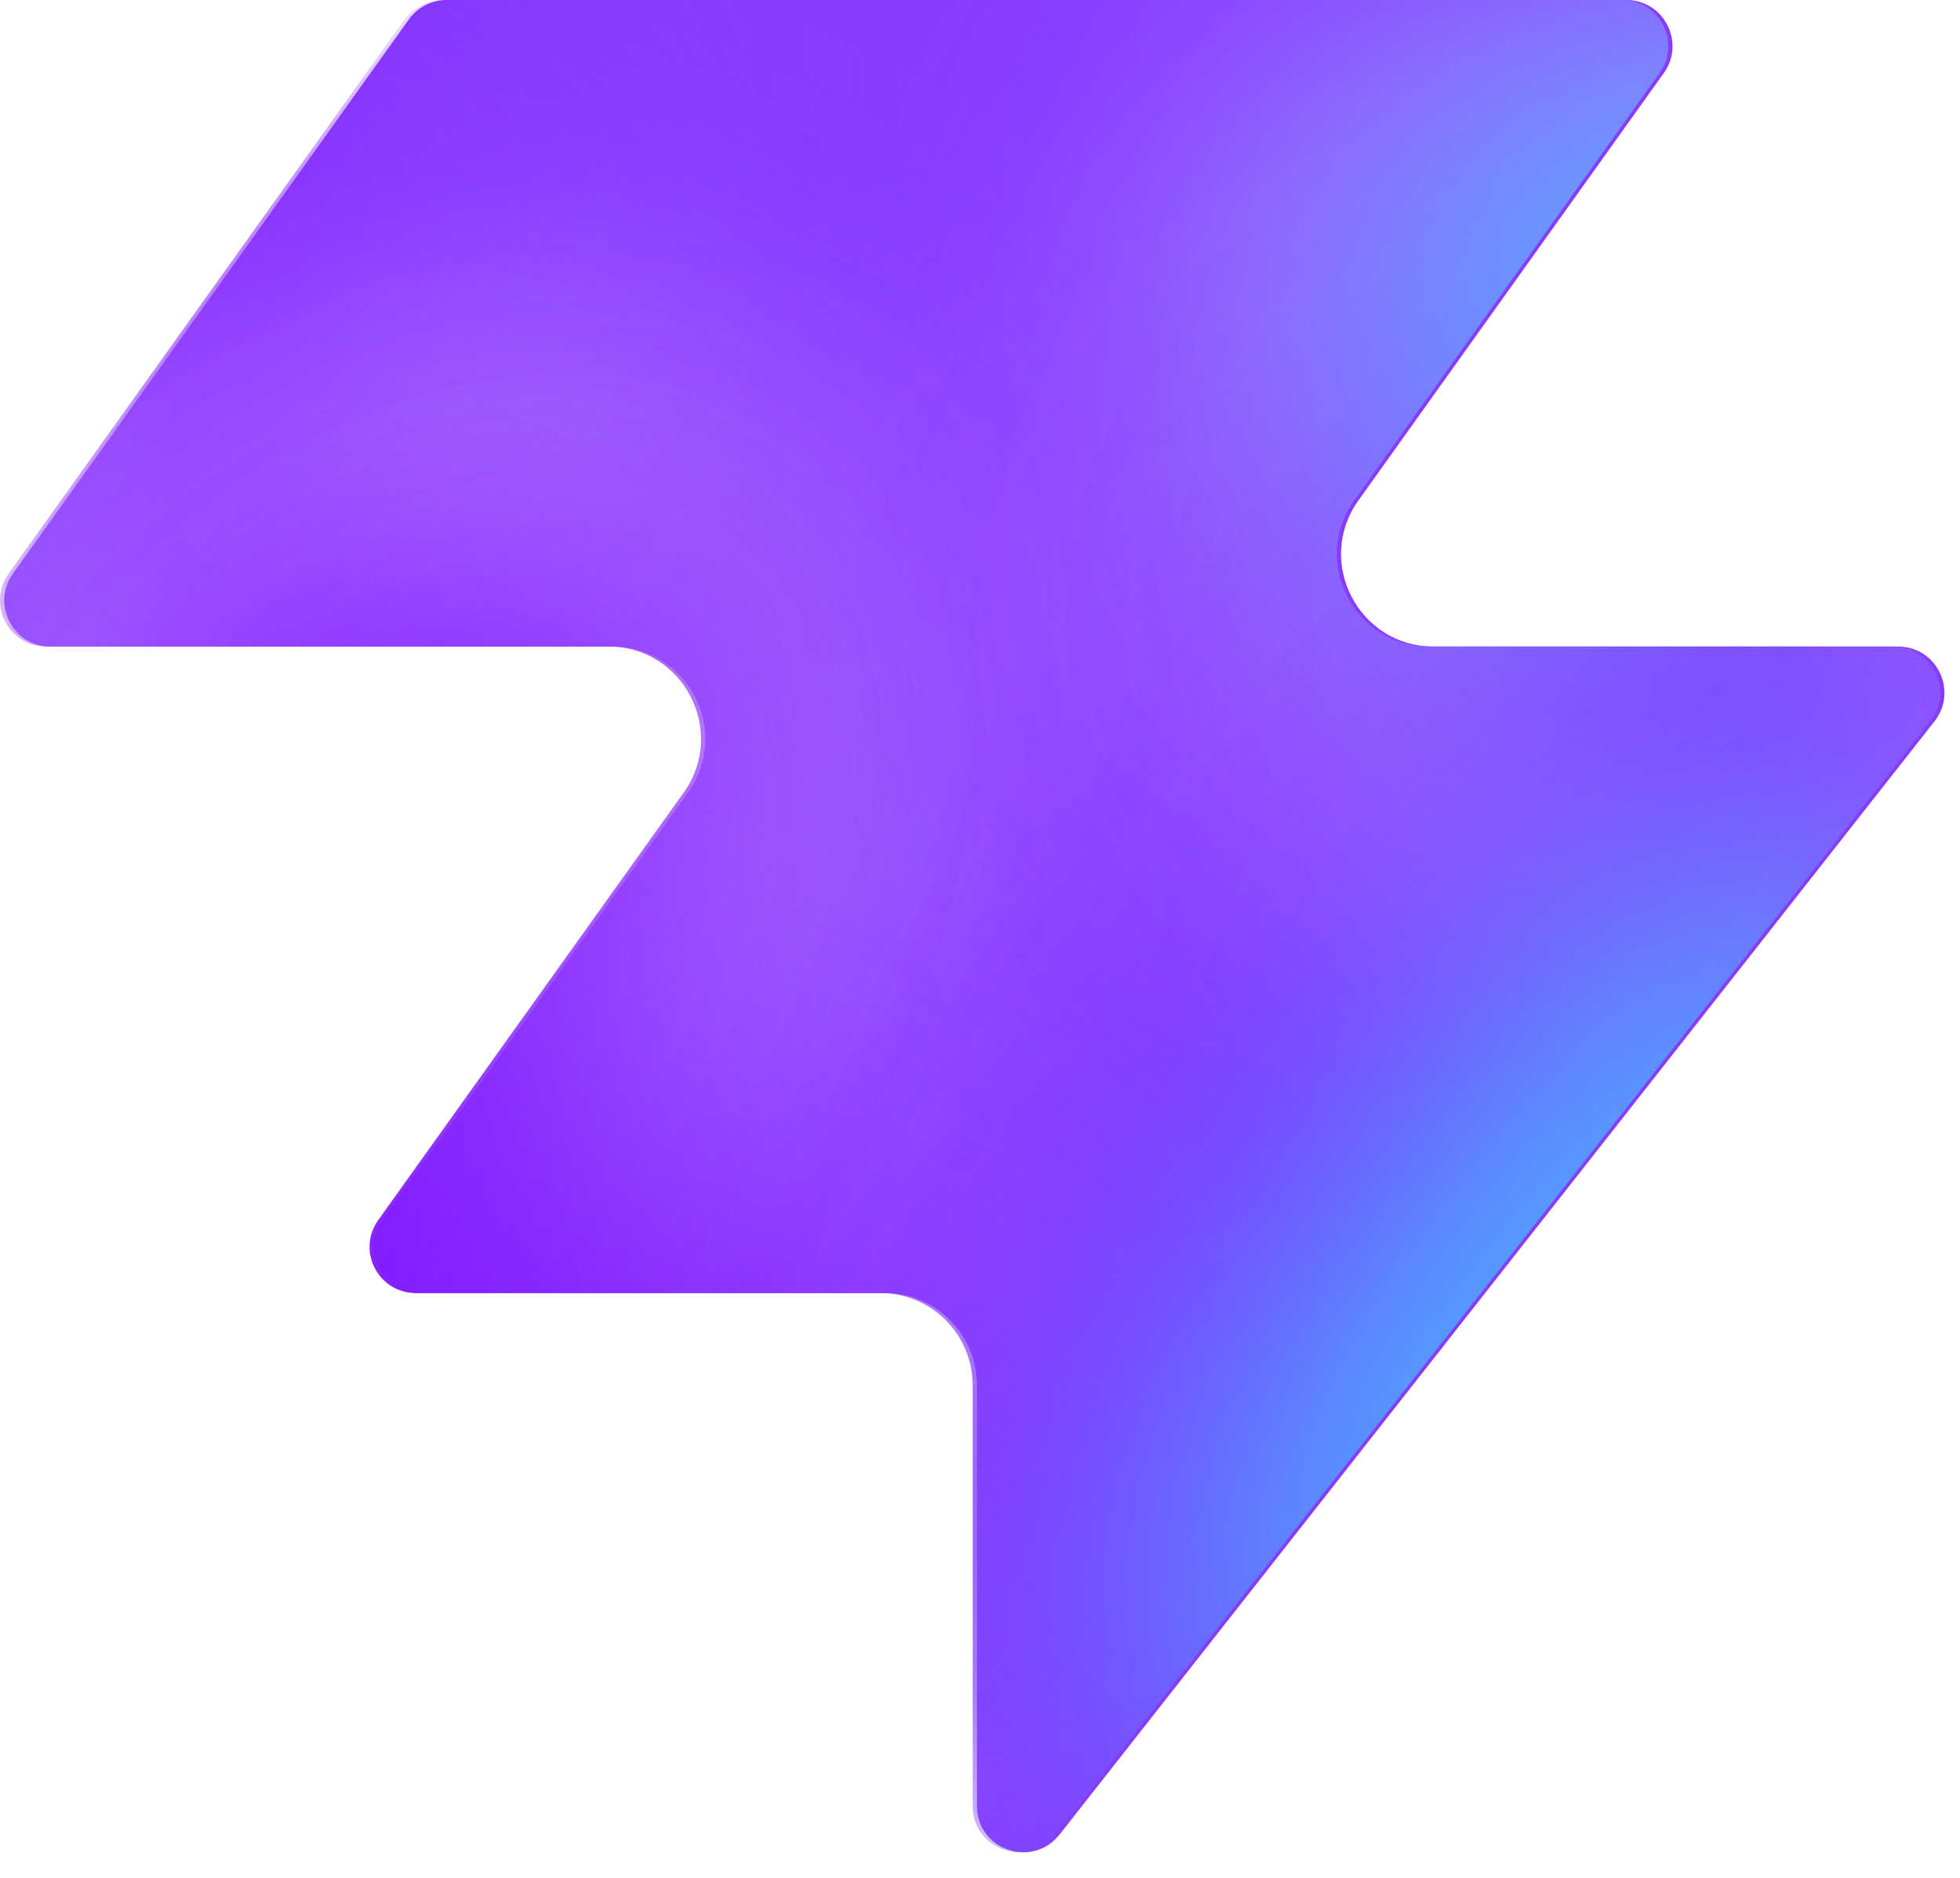
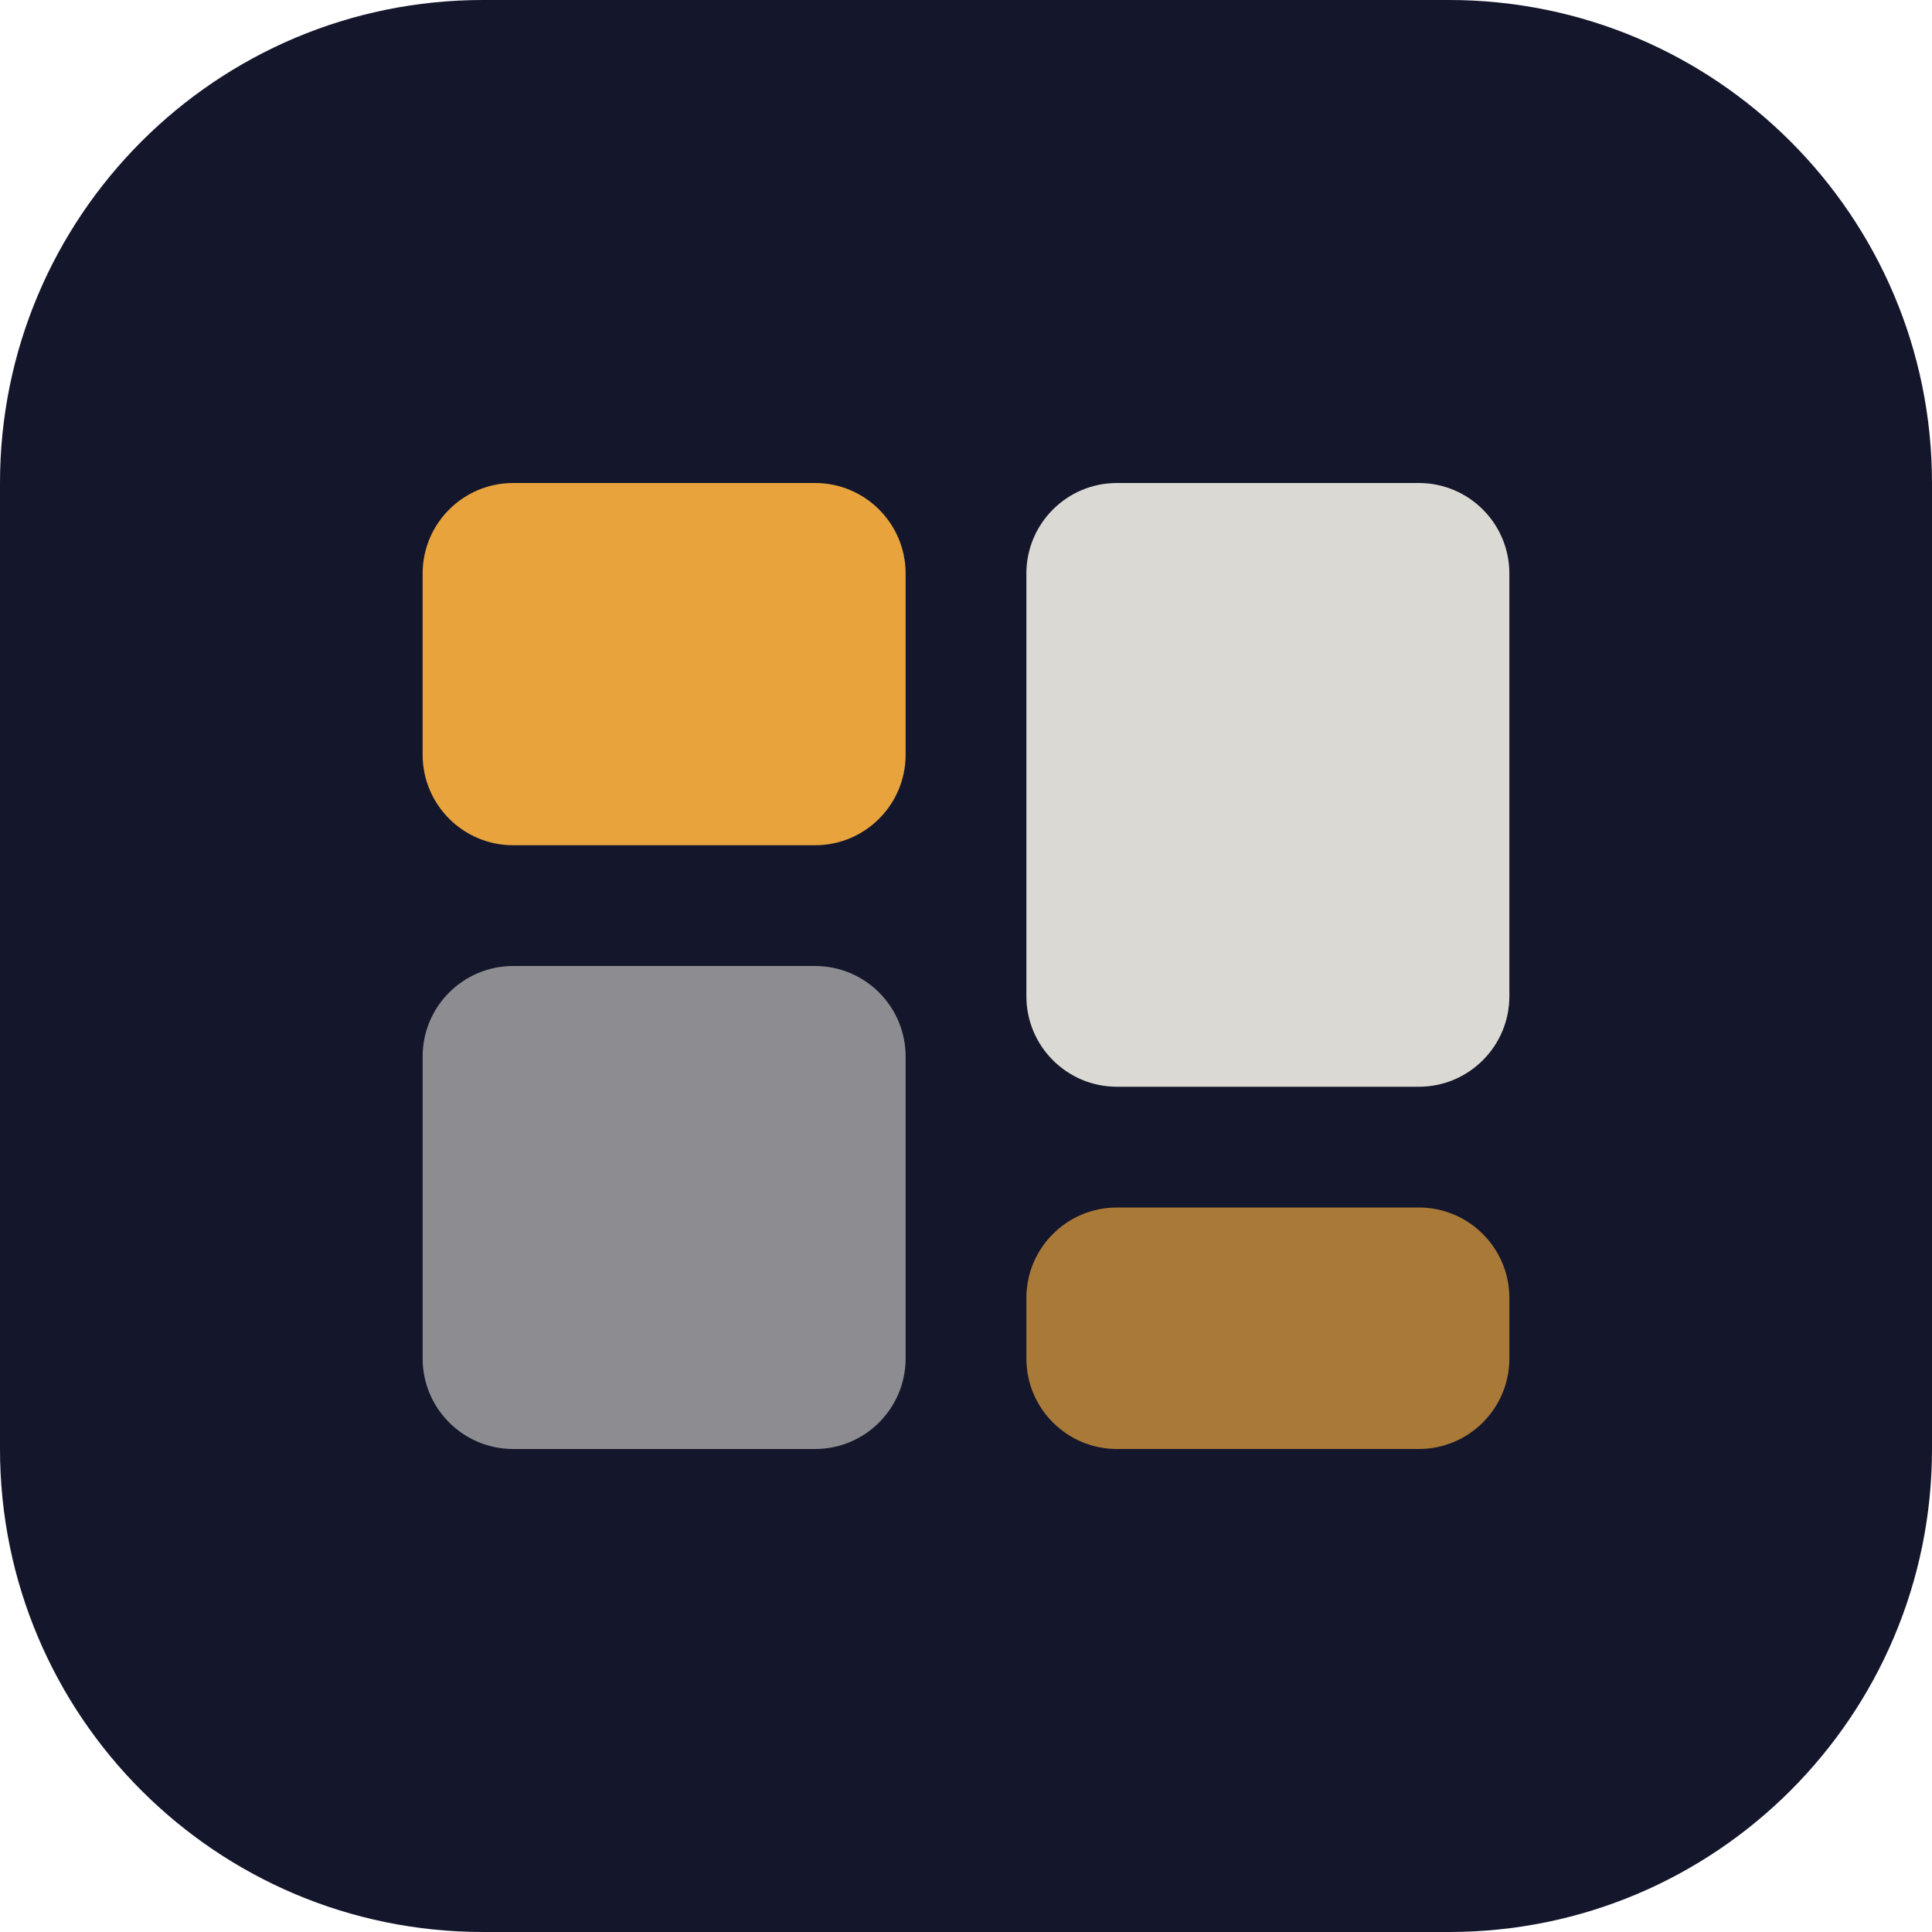
- <svg xmlns="http://www.w3.org/2000/svg" width="48" height="46" fill="none" viewBox="0 0 48 46">
-   <path fill="#863bff" d="M25.946 44.938c-.664.845-2.021.375-2.021-.698V33.937a2.26 2.26 0 0 0-2.262-2.262H10.287c-.92 0-1.456-1.04-.92-1.788l7.48-10.471c1.07-1.497 0-3.578-1.842-3.578H1.237c-.92 0-1.456-1.04-.92-1.788L10.013.474c.214-.297.556-.474.92-.474h28.894c.92 0 1.456 1.04.92 1.788l-7.48 10.471c-1.07 1.498 0 3.579 1.842 3.579h11.377c.943 0 1.473 1.088.89 1.83L25.947 44.94z" style="fill:#863bff;fill:color(display-p3 .525 .23 1);fill-opacity:1" />
-   <mask id="a" width="48" height="46" x="0" y="0" maskUnits="userSpaceOnUse" style="mask-type:alpha">
-     <path fill="#000" d="M25.842 44.938c-.664.844-2.021.375-2.021-.698V33.937a2.26 2.26 0 0 0-2.262-2.262H10.183c-.92 0-1.456-1.04-.92-1.788l7.48-10.471c1.07-1.498 0-3.579-1.842-3.579H1.133c-.92 0-1.456-1.04-.92-1.787L9.91.473c.214-.297.556-.474.92-.474h28.894c.92 0 1.456 1.04.92 1.788l-7.48 10.471c-1.07 1.498 0 3.578 1.842 3.578h11.377c.943 0 1.473 1.088.89 1.832L25.843 44.94z" style="fill:#000;fill-opacity:1" />
-   </mask>
-   <g mask="url(#a)">
-     <g filter="url(#b)">
-       <ellipse cx="5.508" cy="14.704" fill="#ede6ff" rx="5.508" ry="14.704" style="fill:#ede6ff;fill:color(display-p3 .927 .903 1);fill-opacity:1" transform="matrix(.00324 1 1 -.00324 -4.47 31.516)" />
-     </g>
-     <g filter="url(#c)">
-       <ellipse cx="10.399" cy="29.851" fill="#ede6ff" rx="10.399" ry="29.851" style="fill:#ede6ff;fill:color(display-p3 .927 .903 1);fill-opacity:1" transform="matrix(.00324 1 1 -.00324 -39.328 7.883)" />
-     </g>
-     <g filter="url(#d)">
-       <ellipse cx="5.508" cy="30.487" fill="#7e14ff" rx="5.508" ry="30.487" style="fill:#7e14ff;fill:color(display-p3 .492 .077 1);fill-opacity:1" transform="rotate(89.814 -25.913 -14.639)scale(1 -1)" />
-     </g>
-     <g filter="url(#e)">
-       <ellipse cx="5.508" cy="30.599" fill="#7e14ff" rx="5.508" ry="30.599" style="fill:#7e14ff;fill:color(display-p3 .492 .077 1);fill-opacity:1" transform="rotate(89.814 -32.644 -3.334)scale(1 -1)" />
-     </g>
-     <g filter="url(#f)">
-       <ellipse cx="5.508" cy="30.599" fill="#7e14ff" rx="5.508" ry="30.599" style="fill:#7e14ff;fill:color(display-p3 .492 .077 1);fill-opacity:1" transform="matrix(.00324 1 1 -.00324 -34.34 30.47)" />
-     </g>
-     <g filter="url(#g)">
-       <ellipse cx="14.072" cy="22.078" fill="#ede6ff" rx="14.072" ry="22.078" style="fill:#ede6ff;fill:color(display-p3 .927 .903 1);fill-opacity:1" transform="rotate(93.35 24.506 48.493)scale(-1 1)" />
-     </g>
-     <g filter="url(#h)">
-       <ellipse cx="3.47" cy="21.501" fill="#7e14ff" rx="3.47" ry="21.501" style="fill:#7e14ff;fill:color(display-p3 .492 .077 1);fill-opacity:1" transform="rotate(89.009 28.708 47.59)scale(-1 1)" />
-     </g>
-     <g filter="url(#i)">
-       <ellipse cx="3.47" cy="21.501" fill="#7e14ff" rx="3.47" ry="21.501" style="fill:#7e14ff;fill:color(display-p3 .492 .077 1);fill-opacity:1" transform="rotate(89.009 28.708 47.59)scale(-1 1)" />
-     </g>
-     <g filter="url(#j)">
-       <ellipse cx=".387" cy="8.972" fill="#7e14ff" rx="4.407" ry="29.108" style="fill:#7e14ff;fill:color(display-p3 .492 .077 1);fill-opacity:1" transform="rotate(39.51 .387 8.972)" />
-     </g>
-     <g filter="url(#k)">
-       <ellipse cx="47.523" cy="-6.092" fill="#7e14ff" rx="4.407" ry="29.108" style="fill:#7e14ff;fill:color(display-p3 .492 .077 1);fill-opacity:1" transform="rotate(37.892 47.523 -6.092)" />
-     </g>
-     <g filter="url(#l)">
-       <ellipse cx="41.412" cy="6.333" fill="#47bfff" rx="5.971" ry="9.665" style="fill:#47bfff;fill:color(display-p3 .28 .748 1);fill-opacity:1" transform="rotate(37.892 41.412 6.333)" />
-     </g>
-     <g filter="url(#m)">
-       <ellipse cx="-1.879" cy="38.332" fill="#7e14ff" rx="4.407" ry="29.108" style="fill:#7e14ff;fill:color(display-p3 .492 .077 1);fill-opacity:1" transform="rotate(37.892 -1.88 38.332)" />
-     </g>
-     <g filter="url(#n)">
-       <ellipse cx="-1.879" cy="38.332" fill="#7e14ff" rx="4.407" ry="29.108" style="fill:#7e14ff;fill:color(display-p3 .492 .077 1);fill-opacity:1" transform="rotate(37.892 -1.88 38.332)" />
-     </g>
-     <g filter="url(#o)">
-       <ellipse cx="35.651" cy="29.907" fill="#7e14ff" rx="4.407" ry="29.108" style="fill:#7e14ff;fill:color(display-p3 .492 .077 1);fill-opacity:1" transform="rotate(37.892 35.651 29.907)" />
-     </g>
-     <g filter="url(#p)">
-       <ellipse cx="38.418" cy="32.4" fill="#47bfff" rx="5.971" ry="15.297" style="fill:#47bfff;fill:color(display-p3 .28 .748 1);fill-opacity:1" transform="rotate(37.892 38.418 32.4)" />
-     </g>
-   </g>
-   <defs>
-     <filter id="b" width="60.045" height="41.654" x="-19.77" y="16.149" color-interpolation-filters="sRGB" filterUnits="userSpaceOnUse">
-       <feFlood flood-opacity="0" result="BackgroundImageFix" />
-       <feBlend in="SourceGraphic" in2="BackgroundImageFix" result="shape" />
-       <feGaussianBlur result="effect1_foregroundBlur_2002_17158" stdDeviation="7.659" />
-     </filter>
-     <filter id="c" width="90.34" height="51.437" x="-54.613" y="-7.533" color-interpolation-filters="sRGB" filterUnits="userSpaceOnUse">
-       <feFlood flood-opacity="0" result="BackgroundImageFix" />
-       <feBlend in="SourceGraphic" in2="BackgroundImageFix" result="shape" />
-       <feGaussianBlur result="effect1_foregroundBlur_2002_17158" stdDeviation="7.659" />
-     </filter>
-     <filter id="d" width="79.355" height="29.4" x="-49.64" y="2.03" color-interpolation-filters="sRGB" filterUnits="userSpaceOnUse">
-       <feFlood flood-opacity="0" result="BackgroundImageFix" />
-       <feBlend in="SourceGraphic" in2="BackgroundImageFix" result="shape" />
-       <feGaussianBlur result="effect1_foregroundBlur_2002_17158" stdDeviation="4.596" />
-     </filter>
-     <filter id="e" width="79.579" height="29.4" x="-45.045" y="20.029" color-interpolation-filters="sRGB" filterUnits="userSpaceOnUse">
-       <feFlood flood-opacity="0" result="BackgroundImageFix" />
-       <feBlend in="SourceGraphic" in2="BackgroundImageFix" result="shape" />
-       <feGaussianBlur result="effect1_foregroundBlur_2002_17158" stdDeviation="4.596" />
-     </filter>
-     <filter id="f" width="79.579" height="29.4" x="-43.513" y="21.178" color-interpolation-filters="sRGB" filterUnits="userSpaceOnUse">
-       <feFlood flood-opacity="0" result="BackgroundImageFix" />
-       <feBlend in="SourceGraphic" in2="BackgroundImageFix" result="shape" />
-       <feGaussianBlur result="effect1_foregroundBlur_2002_17158" stdDeviation="4.596" />
-     </filter>
-     <filter id="g" width="74.749" height="58.852" x="15.756" y="-17.901" color-interpolation-filters="sRGB" filterUnits="userSpaceOnUse">
-       <feFlood flood-opacity="0" result="BackgroundImageFix" />
-       <feBlend in="SourceGraphic" in2="BackgroundImageFix" result="shape" />
-       <feGaussianBlur result="effect1_foregroundBlur_2002_17158" stdDeviation="7.659" />
-     </filter>
-     <filter id="h" width="61.377" height="25.362" x="23.548" y="2.284" color-interpolation-filters="sRGB" filterUnits="userSpaceOnUse">
-       <feFlood flood-opacity="0" result="BackgroundImageFix" />
-       <feBlend in="SourceGraphic" in2="BackgroundImageFix" result="shape" />
-       <feGaussianBlur result="effect1_foregroundBlur_2002_17158" stdDeviation="4.596" />
-     </filter>
-     <filter id="i" width="61.377" height="25.362" x="23.548" y="2.284" color-interpolation-filters="sRGB" filterUnits="userSpaceOnUse">
-       <feFlood flood-opacity="0" result="BackgroundImageFix" />
-       <feBlend in="SourceGraphic" in2="BackgroundImageFix" result="shape" />
-       <feGaussianBlur result="effect1_foregroundBlur_2002_17158" stdDeviation="4.596" />
-     </filter>
-     <filter id="j" width="56.045" height="63.649" x="-27.636" y="-22.853" color-interpolation-filters="sRGB" filterUnits="userSpaceOnUse">
-       <feFlood flood-opacity="0" result="BackgroundImageFix" />
-       <feBlend in="SourceGraphic" in2="BackgroundImageFix" result="shape" />
-       <feGaussianBlur result="effect1_foregroundBlur_2002_17158" stdDeviation="4.596" />
-     </filter>
-     <filter id="k" width="54.814" height="64.646" x="20.116" y="-38.415" color-interpolation-filters="sRGB" filterUnits="userSpaceOnUse">
-       <feFlood flood-opacity="0" result="BackgroundImageFix" />
-       <feBlend in="SourceGraphic" in2="BackgroundImageFix" result="shape" />
-       <feGaussianBlur result="effect1_foregroundBlur_2002_17158" stdDeviation="4.596" />
-     </filter>
-     <filter id="l" width="33.541" height="35.313" x="24.641" y="-11.323" color-interpolation-filters="sRGB" filterUnits="userSpaceOnUse">
-       <feFlood flood-opacity="0" result="BackgroundImageFix" />
-       <feBlend in="SourceGraphic" in2="BackgroundImageFix" result="shape" />
-       <feGaussianBlur result="effect1_foregroundBlur_2002_17158" stdDeviation="4.596" />
-     </filter>
-     <filter id="m" width="54.814" height="64.646" x="-29.286" y="6.009" color-interpolation-filters="sRGB" filterUnits="userSpaceOnUse">
-       <feFlood flood-opacity="0" result="BackgroundImageFix" />
-       <feBlend in="SourceGraphic" in2="BackgroundImageFix" result="shape" />
-       <feGaussianBlur result="effect1_foregroundBlur_2002_17158" stdDeviation="4.596" />
-     </filter>
-     <filter id="n" width="54.814" height="64.646" x="-29.286" y="6.009" color-interpolation-filters="sRGB" filterUnits="userSpaceOnUse">
-       <feFlood flood-opacity="0" result="BackgroundImageFix" />
-       <feBlend in="SourceGraphic" in2="BackgroundImageFix" result="shape" />
-       <feGaussianBlur result="effect1_foregroundBlur_2002_17158" stdDeviation="4.596" />
-     </filter>
-     <filter id="o" width="54.814" height="64.646" x="8.244" y="-2.416" color-interpolation-filters="sRGB" filterUnits="userSpaceOnUse">
-       <feFlood flood-opacity="0" result="BackgroundImageFix" />
-       <feBlend in="SourceGraphic" in2="BackgroundImageFix" result="shape" />
-       <feGaussianBlur result="effect1_foregroundBlur_2002_17158" stdDeviation="4.596" />
-     </filter>
-     <filter id="p" width="39.409" height="43.623" x="18.713" y="10.588" color-interpolation-filters="sRGB" filterUnits="userSpaceOnUse">
-       <feFlood flood-opacity="0" result="BackgroundImageFix" />
-       <feBlend in="SourceGraphic" in2="BackgroundImageFix" result="shape" />
-       <feGaussianBlur result="effect1_foregroundBlur_2002_17158" stdDeviation="4.596" />
-     </filter>
-   </defs>
+ <svg xmlns="http://www.w3.org/2000/svg" viewBox="0 0 64 64">
+   <rect width="64" height="64" rx="16" fill="#14162B" />
+   <rect x="14" y="16" width="16" height="12" rx="3" fill="#E8A33D" />
+   <rect x="34" y="16" width="16" height="20" rx="3" fill="#F1EEE5" opacity=".9" />
+   <rect x="14" y="32" width="16" height="16" rx="3" fill="#F1EEE5" opacity=".55" />
+   <rect x="34" y="40" width="16" height="8" rx="3" fill="#E8A33D" opacity=".7" />
</svg>
